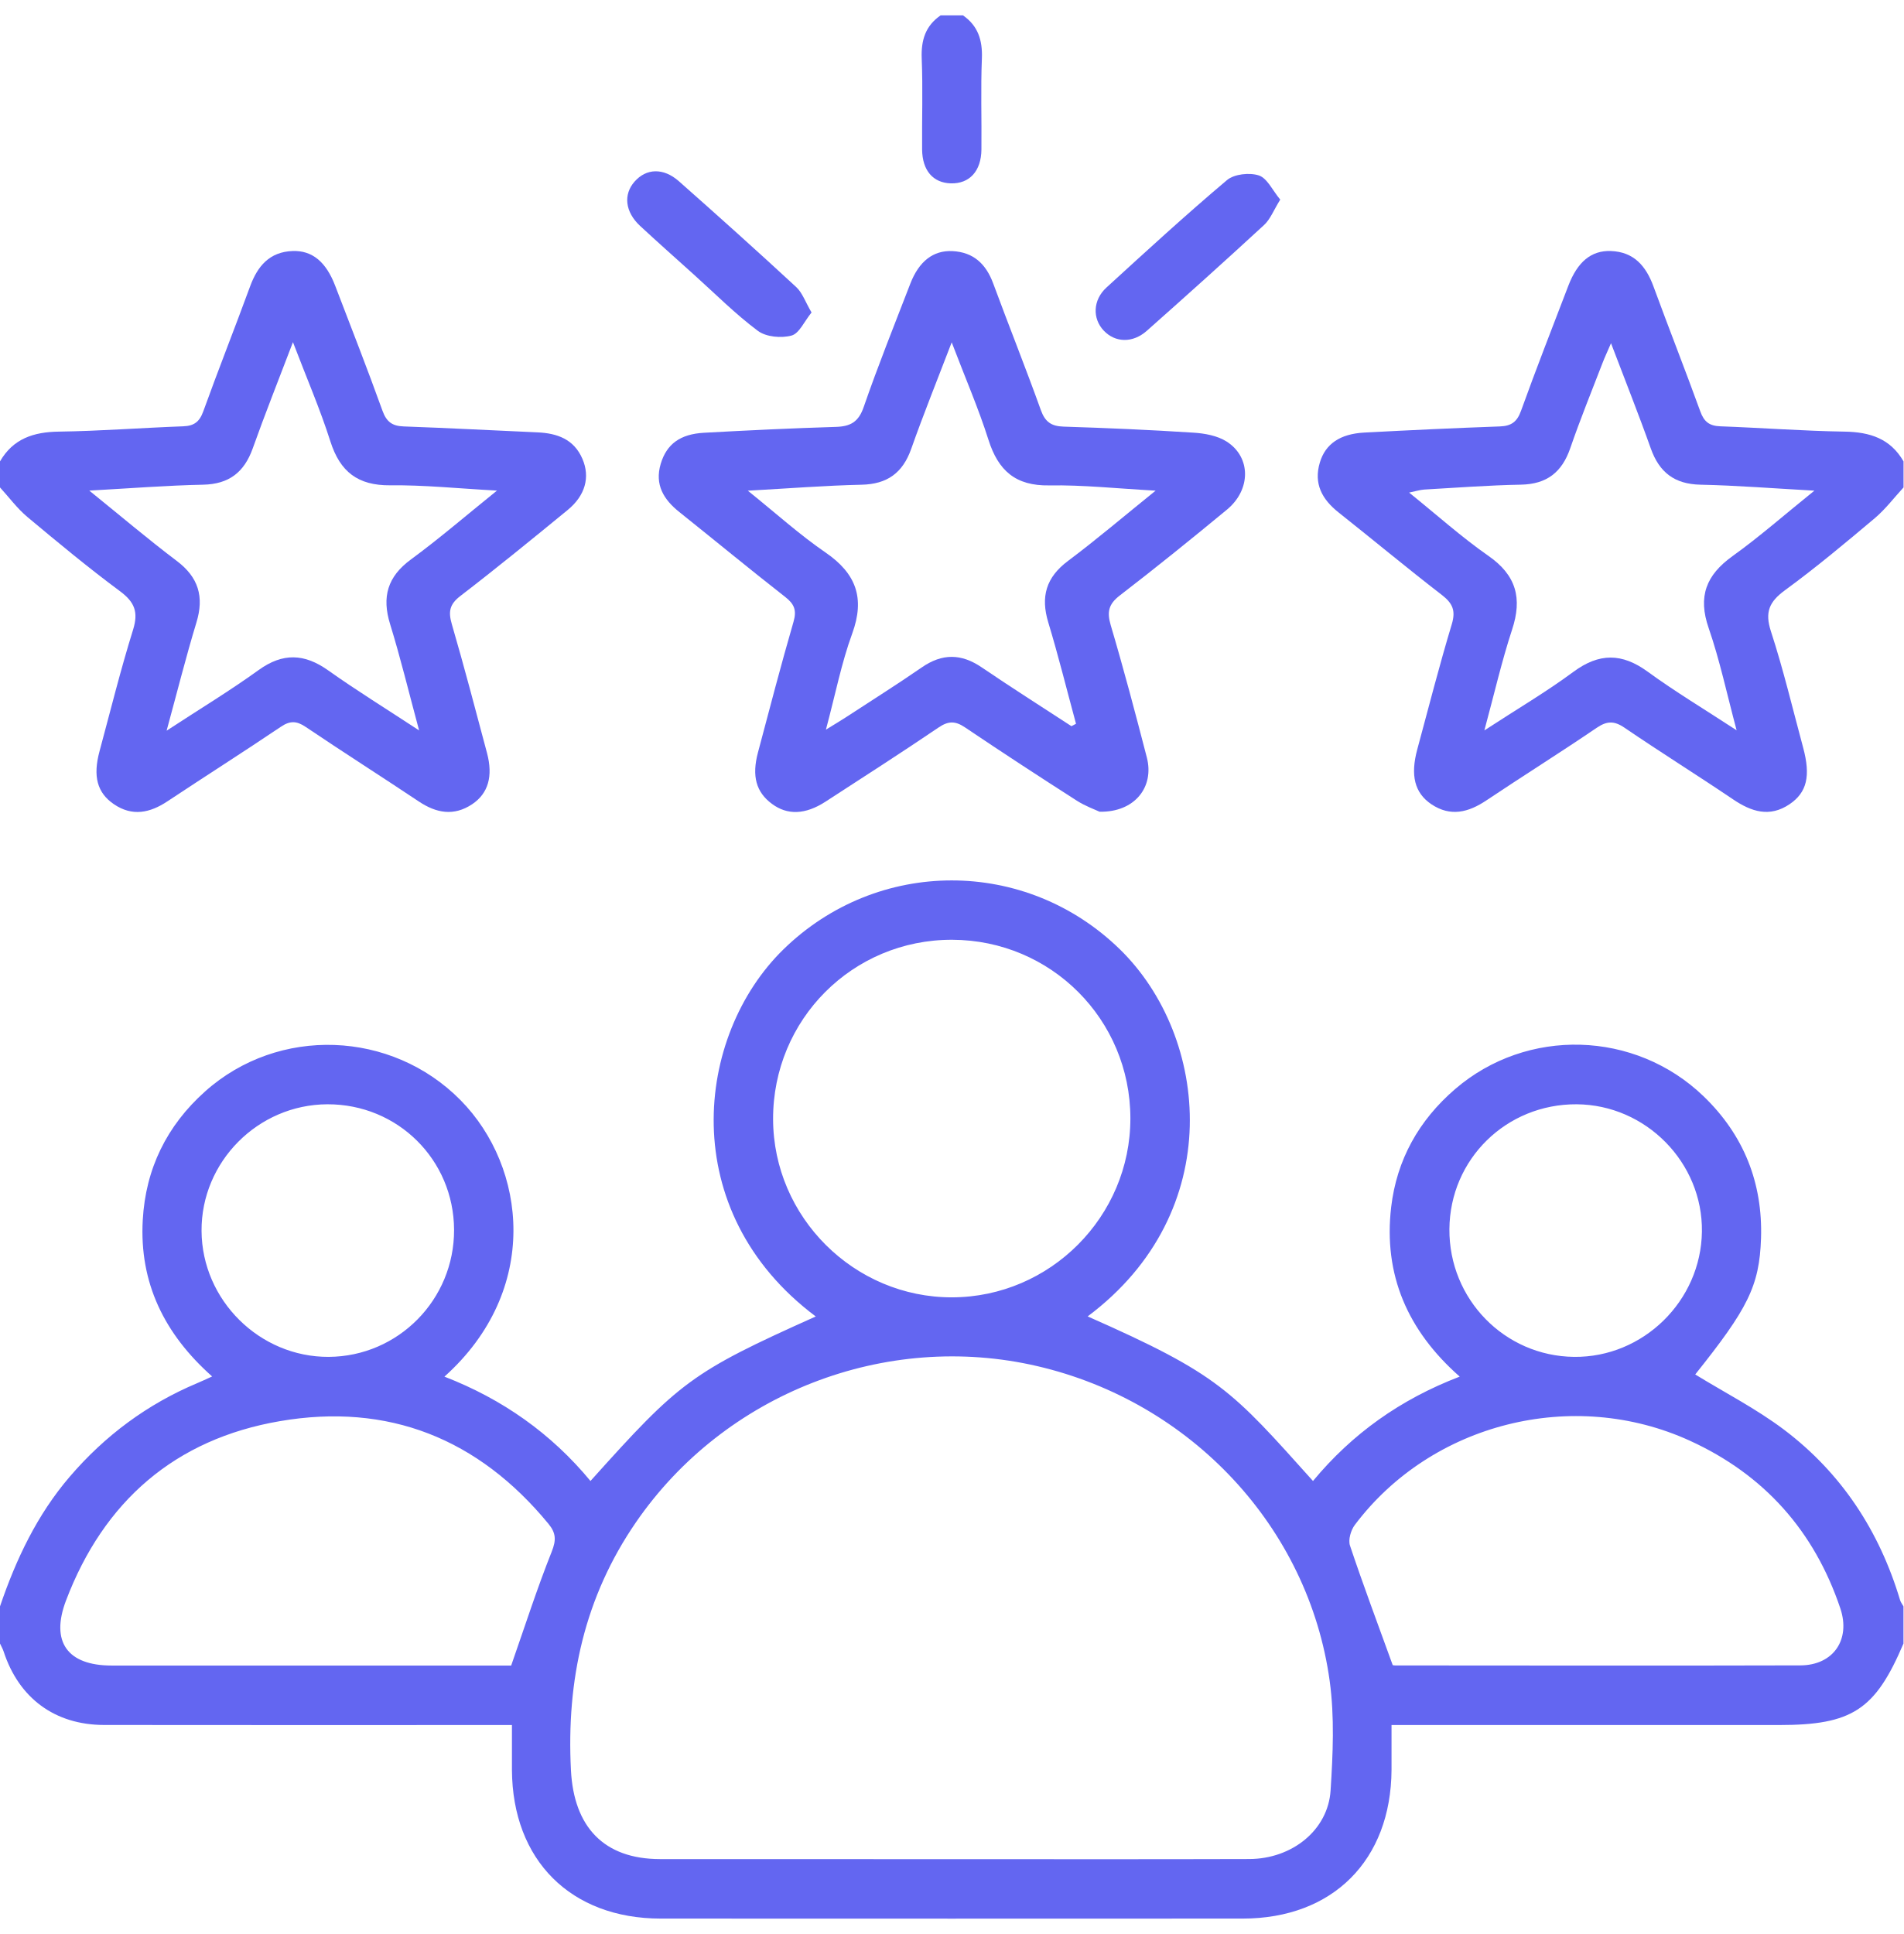
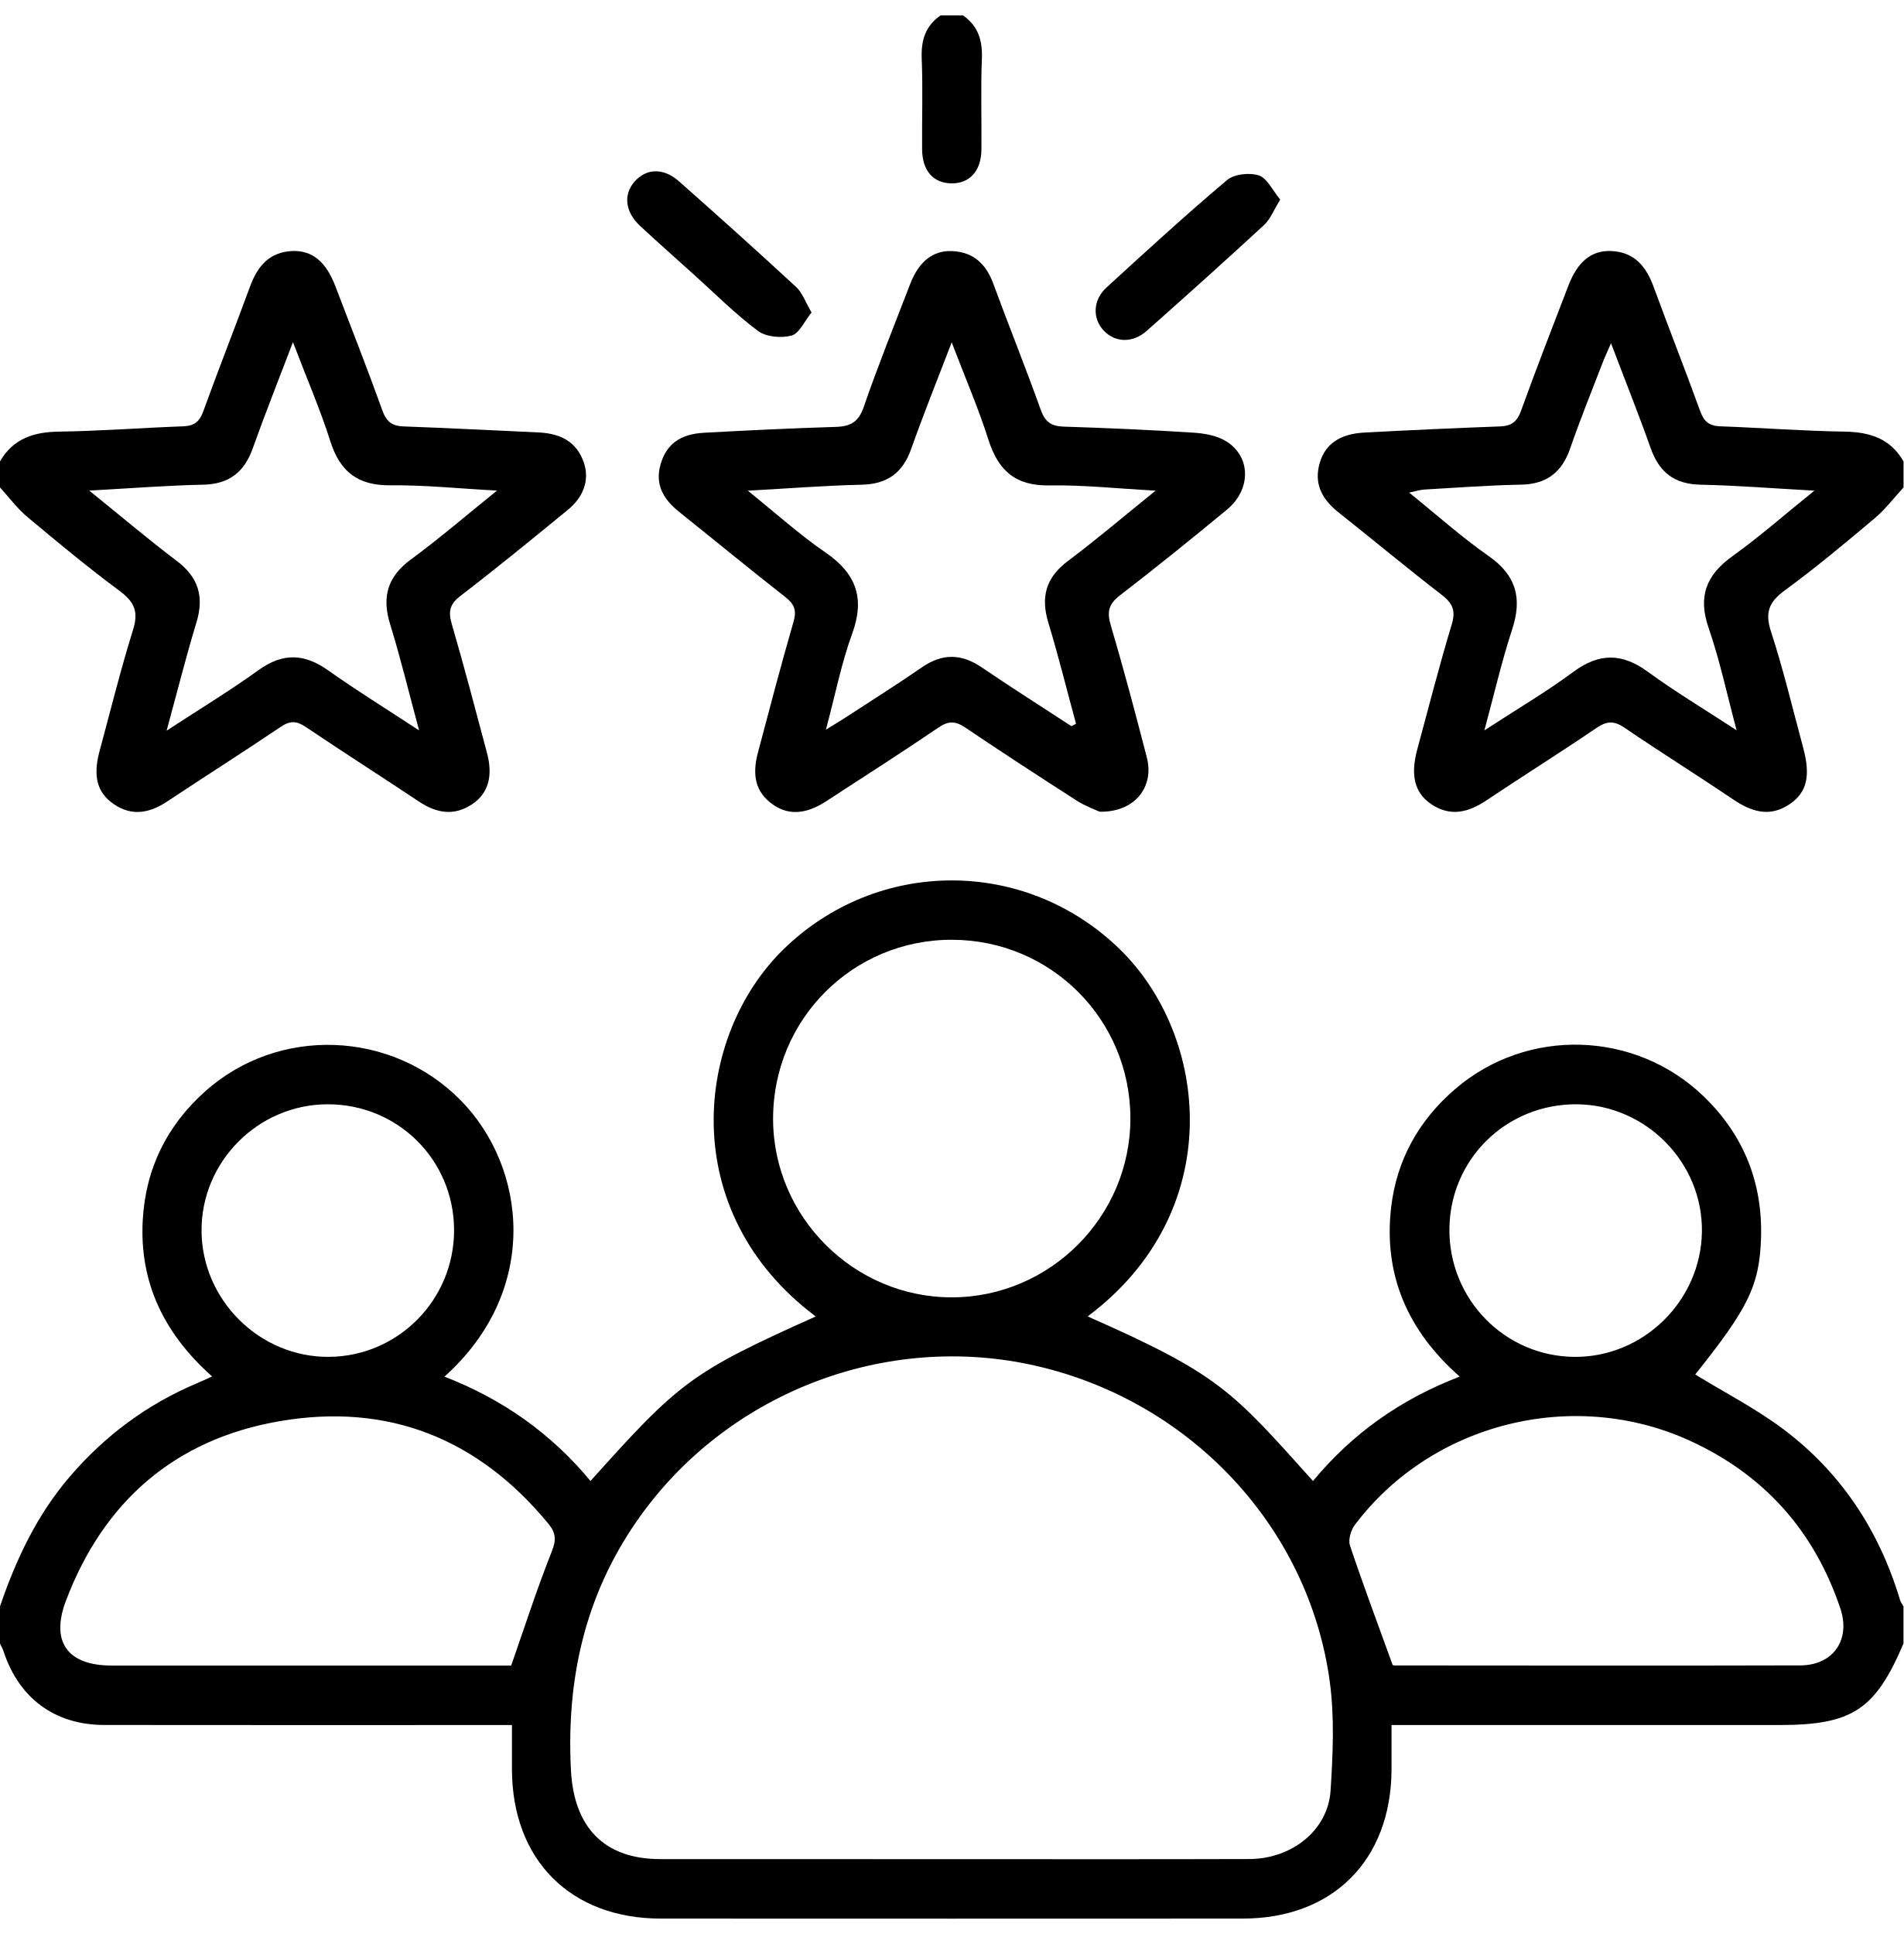
<svg xmlns="http://www.w3.org/2000/svg" width="62" height="63" viewBox="0 0 62 63" fill="none">
-   <path d="M61.889 52.122C61.215 49.872 59.98 47.984 58.107 46.57C57.203 45.889 56.179 45.364 55.217 44.773C56.916 42.645 57.31 41.901 57.36 40.338C57.419 38.534 56.799 36.975 55.493 35.715C53.259 33.56 49.734 33.462 47.395 35.478C46.213 36.495 45.494 37.781 45.313 39.322C45.057 41.52 45.843 43.344 47.546 44.843C45.604 45.587 44.036 46.712 42.767 48.243C40.117 45.293 39.724 44.778 35.427 42.882C39.98 39.479 39.393 33.77 36.477 30.924C33.406 27.928 28.583 27.935 25.52 30.924C22.641 33.731 21.989 39.452 26.571 42.884C22.511 44.704 22.138 45.007 19.233 48.243C17.957 46.699 16.37 45.577 14.476 44.844C17.617 42.03 17.153 38.021 15.004 35.841C12.754 33.557 9.069 33.418 6.68 35.554C5.431 36.67 4.744 38.073 4.65 39.739C4.534 41.785 5.351 43.454 6.91 44.838C6.707 44.93 6.567 44.996 6.424 45.056C4.797 45.74 3.418 46.765 2.27 48.105C1.206 49.347 0.522 50.794 0 52.328V53.538C0.04 53.627 0.092 53.713 0.121 53.805C0.617 55.319 1.789 56.188 3.387 56.191C7.543 56.197 11.699 56.193 15.857 56.193H16.675C16.675 56.703 16.674 57.178 16.675 57.654C16.69 60.596 18.59 62.498 21.527 62.498C27.843 62.501 34.158 62.501 40.474 62.498C43.411 62.498 45.308 60.597 45.325 57.652C45.326 57.192 45.325 56.732 45.325 56.193H57.949C60.329 56.193 61.081 55.7 62 53.538V52.328C61.963 52.26 61.911 52.195 61.889 52.122ZM6.565 40.099C6.55 37.845 8.404 35.979 10.666 35.972C12.952 35.966 14.78 37.777 14.79 40.059C14.799 42.334 12.972 44.187 10.706 44.2C8.457 44.211 6.579 42.353 6.565 40.099ZM17.97 50.547C17.496 51.736 17.103 52.96 16.65 54.255H16.162C11.987 54.255 7.811 54.257 3.636 54.255C2.197 54.255 1.64 53.483 2.149 52.14C3.379 48.9 5.706 46.878 9.116 46.294C12.644 45.687 15.581 46.862 17.865 49.639C18.112 49.94 18.12 50.17 17.97 50.547ZM25.181 36.458C25.173 33.21 27.774 30.604 31.015 30.613C34.236 30.623 36.816 33.21 36.819 36.429C36.821 39.626 34.21 42.251 31.015 42.261C27.824 42.27 25.189 39.65 25.181 36.458ZM43.34 58.324C43.258 59.614 42.086 60.555 40.688 60.558C37.439 60.568 34.19 60.562 30.942 60.562C27.793 60.562 24.645 60.563 21.498 60.56C19.664 60.558 18.692 59.507 18.597 57.667C18.445 54.73 19.038 52.022 20.72 49.58C23.607 45.39 28.841 43.351 33.788 44.502C38.792 45.666 42.623 49.746 43.311 54.761C43.471 55.929 43.416 57.14 43.34 58.324ZM47.21 40.038C47.227 37.761 49.064 35.959 51.355 35.972C53.611 35.987 55.466 37.873 55.435 40.121C55.404 42.379 53.52 44.224 51.271 44.2C49.006 44.176 47.194 42.319 47.21 40.038ZM58.638 54.25C54.242 54.262 49.845 54.254 45.449 54.252C45.391 54.252 45.331 54.233 45.362 54.237C44.871 52.881 44.398 51.622 43.972 50.348C43.909 50.159 43.999 49.849 44.128 49.676C46.626 46.354 51.244 45.193 55.044 46.932C57.465 48.039 59.095 49.872 59.943 52.392C60.287 53.417 59.712 54.247 58.638 54.25Z" fill="#6366f1" />
-   <path d="M18.971 14.948C18.695 14.306 18.149 14.112 17.502 14.084C16.051 14.021 14.601 13.942 13.149 13.891C12.775 13.878 12.589 13.741 12.458 13.379C11.967 12.016 11.438 10.665 10.919 9.312C10.621 8.53 10.17 8.154 9.531 8.177C8.78 8.204 8.389 8.666 8.146 9.33C7.647 10.691 7.112 12.039 6.62 13.403C6.497 13.741 6.321 13.874 5.968 13.887C4.618 13.936 3.268 14.041 1.918 14.06C1.095 14.071 0.428 14.289 0 15.03V15.878C0.294 16.199 0.557 16.559 0.888 16.837C1.878 17.665 2.872 18.49 3.909 19.259C4.384 19.613 4.514 19.934 4.335 20.512C3.928 21.818 3.599 23.148 3.242 24.471C3.022 25.286 3.163 25.825 3.71 26.197C4.309 26.604 4.884 26.482 5.454 26.103C6.681 25.289 7.923 24.5 9.143 23.678C9.44 23.476 9.654 23.476 9.951 23.676C11.17 24.498 12.413 25.288 13.637 26.105C14.21 26.489 14.783 26.595 15.38 26.197C15.904 25.846 16.064 25.284 15.863 24.529C15.49 23.127 15.122 21.724 14.717 20.333C14.599 19.929 14.639 19.687 14.995 19.414C16.178 18.505 17.334 17.561 18.489 16.614C19.065 16.143 19.227 15.542 18.971 14.948ZM13.385 18.224C12.621 18.784 12.432 19.445 12.707 20.333C13.043 21.421 13.311 22.532 13.651 23.793C12.566 23.081 11.609 22.49 10.692 21.839C9.917 21.288 9.214 21.258 8.425 21.826C7.495 22.498 6.51 23.093 5.427 23.802C5.775 22.527 6.058 21.395 6.397 20.281C6.655 19.438 6.466 18.805 5.754 18.269C4.828 17.57 3.943 16.818 2.908 15.981C4.256 15.907 5.435 15.813 6.615 15.789C7.464 15.771 7.955 15.382 8.233 14.604C8.628 13.495 9.064 12.4 9.542 11.146C9.989 12.318 10.429 13.332 10.761 14.378C11.076 15.368 11.656 15.818 12.71 15.809C13.811 15.796 14.912 15.912 16.188 15.981C15.169 16.803 14.304 17.549 13.385 18.224Z" fill="#6366f1" />
-   <path d="M60.082 14.06C58.732 14.039 57.382 13.936 56.032 13.887C55.677 13.874 55.503 13.737 55.382 13.401C54.888 12.039 54.355 10.689 53.856 9.328C53.612 8.664 53.218 8.204 52.469 8.177C51.828 8.154 51.382 8.529 51.082 9.313C50.564 10.666 50.034 12.018 49.543 13.382C49.413 13.744 49.225 13.878 48.851 13.891C47.38 13.944 45.909 14.013 44.438 14.091C43.647 14.133 43.172 14.462 42.991 15.064C42.782 15.759 43.064 16.269 43.603 16.695C44.725 17.585 45.827 18.503 46.96 19.377C47.312 19.65 47.423 19.884 47.288 20.333C46.881 21.682 46.532 23.05 46.164 24.409C45.935 25.255 46.074 25.828 46.621 26.197C47.243 26.615 47.829 26.466 48.416 26.072C49.605 25.276 50.819 24.517 52.002 23.712C52.338 23.484 52.572 23.473 52.913 23.705C54.079 24.5 55.277 25.247 56.446 26.037C57.045 26.442 57.639 26.637 58.29 26.197C58.858 25.812 58.981 25.276 58.732 24.353C58.391 23.089 58.089 21.813 57.684 20.57C57.477 19.937 57.629 19.601 58.143 19.225C59.152 18.487 60.112 17.683 61.068 16.878C61.414 16.585 61.693 16.214 62.002 15.878V15.03C61.574 14.286 60.907 14.073 60.082 14.06ZM56.43 18.117C55.572 18.733 55.298 19.432 55.655 20.46C56.015 21.502 56.244 22.588 56.565 23.789C55.529 23.111 54.57 22.537 53.67 21.881C52.831 21.269 52.09 21.264 51.248 21.886C50.364 22.54 49.409 23.1 48.349 23.793C48.673 22.596 48.914 21.539 49.251 20.512C49.589 19.49 49.39 18.739 48.479 18.106C47.606 17.497 46.808 16.779 45.898 16.046C46.114 16.002 46.251 15.956 46.392 15.947C47.44 15.888 48.486 15.807 49.535 15.788C50.381 15.773 50.876 15.386 51.147 14.599C51.468 13.666 51.841 12.751 52.195 11.831C52.264 11.65 52.348 11.474 52.474 11.181C52.937 12.4 53.375 13.497 53.769 14.607C54.047 15.389 54.542 15.771 55.388 15.789C56.569 15.813 57.745 15.909 59.099 15.983C58.12 16.771 57.306 17.489 56.43 18.117Z" fill="#6366f1" />
-   <path d="M31.982 1.905C31.942 2.891 31.977 3.881 31.967 4.869C31.961 5.576 31.577 5.989 30.971 5.973C30.392 5.957 30.041 5.555 30.035 4.867C30.027 3.879 30.062 2.89 30.022 1.903C29.999 1.31 30.143 0.841 30.639 0.5H31.365C31.858 0.842 32.005 1.312 31.982 1.905Z" fill="#6366f1" />
-   <path d="M39.955 14.384C39.653 14.192 39.239 14.116 38.871 14.094C37.462 14.002 36.052 13.942 34.641 13.897C34.244 13.884 34.041 13.745 33.902 13.357C33.406 11.975 32.859 10.611 32.35 9.232C32.116 8.598 31.706 8.213 31.023 8.18C30.396 8.149 29.931 8.514 29.65 9.243C29.135 10.577 28.601 11.904 28.134 13.254C27.966 13.746 27.702 13.892 27.225 13.906C25.795 13.95 24.364 14.018 22.935 14.097C22.149 14.139 21.712 14.471 21.521 15.109C21.319 15.787 21.615 16.272 22.13 16.682C23.279 17.6 24.414 18.537 25.574 19.444C25.871 19.675 25.956 19.878 25.846 20.256C25.436 21.667 25.067 23.09 24.689 24.509C24.482 25.284 24.629 25.805 25.144 26.186C25.645 26.558 26.227 26.542 26.886 26.116C28.12 25.316 29.358 24.52 30.576 23.695C30.895 23.479 31.12 23.484 31.433 23.695C32.636 24.506 33.852 25.299 35.074 26.082C35.353 26.261 35.676 26.375 35.815 26.442C36.96 26.464 37.604 25.636 37.355 24.675C36.982 23.233 36.601 21.792 36.178 20.364C36.051 19.93 36.11 19.678 36.475 19.397C37.657 18.487 38.818 17.549 39.968 16.598C40.749 15.95 40.752 14.893 39.955 14.384ZM34.79 18.27C34.073 18.805 33.89 19.436 34.145 20.277C34.476 21.369 34.749 22.478 35.048 23.577C34.998 23.603 34.948 23.629 34.899 23.655C33.924 23.019 32.939 22.394 31.977 21.74C31.31 21.286 30.689 21.28 30.022 21.742C29.211 22.303 28.373 22.828 27.547 23.369C27.387 23.473 27.222 23.571 26.902 23.768C27.214 22.602 27.409 21.593 27.758 20.639C28.18 19.483 27.887 18.684 26.891 17.999C26.052 17.424 25.291 16.735 24.358 15.984C25.704 15.91 26.88 15.816 28.057 15.79C28.898 15.773 29.402 15.408 29.681 14.62C30.073 13.509 30.514 12.418 30.999 11.152C31.444 12.319 31.874 13.31 32.198 14.332C32.516 15.332 33.081 15.831 34.175 15.812C35.271 15.794 36.37 15.913 37.641 15.983C36.603 16.82 35.718 17.575 34.79 18.27Z" fill="#6366f1" />
-   <path d="M41.7 6.502C41.486 6.846 41.378 7.141 41.173 7.33C39.914 8.492 38.638 9.637 37.356 10.774C36.895 11.185 36.323 11.164 35.95 10.769C35.579 10.375 35.595 9.774 36.039 9.367C37.332 8.184 38.626 6.997 39.966 5.866C40.2 5.669 40.699 5.615 41.004 5.715C41.277 5.807 41.449 6.201 41.7 6.502Z" fill="#6366f1" />
-   <path d="M26.434 10.179C26.198 10.468 26.033 10.864 25.781 10.931C25.445 11.022 24.951 10.977 24.683 10.776C23.944 10.223 23.287 9.561 22.597 8.941C22.013 8.414 21.424 7.893 20.847 7.357C20.36 6.903 20.298 6.336 20.668 5.917C21.049 5.482 21.608 5.458 22.113 5.904C23.397 7.039 24.672 8.183 25.931 9.348C26.135 9.535 26.233 9.838 26.434 10.179Z" fill="#6366f1" />
+   <path d="M61.889 52.122C61.215 49.872 59.98 47.984 58.107 46.57C57.203 45.889 56.179 45.364 55.217 44.773C56.916 42.645 57.31 41.901 57.36 40.338C57.419 38.534 56.799 36.975 55.493 35.715C53.259 33.56 49.734 33.462 47.395 35.478C46.213 36.495 45.494 37.781 45.313 39.322C45.057 41.52 45.843 43.344 47.546 44.843C45.604 45.587 44.036 46.712 42.767 48.243C40.117 45.293 39.724 44.778 35.427 42.882C39.98 39.479 39.393 33.77 36.477 30.924C33.406 27.928 28.583 27.935 25.52 30.924C22.641 33.731 21.989 39.452 26.571 42.884C22.511 44.704 22.138 45.007 19.233 48.243C17.957 46.699 16.37 45.577 14.476 44.844C17.617 42.03 17.153 38.021 15.004 35.841C12.754 33.557 9.069 33.418 6.68 35.554C5.431 36.67 4.744 38.073 4.65 39.739C4.534 41.785 5.351 43.454 6.91 44.838C6.707 44.93 6.567 44.996 6.424 45.056C4.797 45.74 3.418 46.765 2.27 48.105C1.206 49.347 0.522 50.794 0 52.328V53.538C0.04 53.627 0.092 53.713 0.121 53.805C0.617 55.319 1.789 56.188 3.387 56.191C7.543 56.197 11.699 56.193 15.857 56.193H16.675C16.675 56.703 16.674 57.178 16.675 57.654C16.69 60.596 18.59 62.498 21.527 62.498C27.843 62.501 34.158 62.501 40.474 62.498C43.411 62.498 45.308 60.597 45.325 57.652C45.326 57.192 45.325 56.732 45.325 56.193H57.949C60.329 56.193 61.081 55.7 62 53.538V52.328C61.963 52.26 61.911 52.195 61.889 52.122ZM6.565 40.099C6.55 37.845 8.404 35.979 10.666 35.972C12.952 35.966 14.78 37.777 14.79 40.059C14.799 42.334 12.972 44.187 10.706 44.2C8.457 44.211 6.579 42.353 6.565 40.099ZM17.97 50.547C17.496 51.736 17.103 52.96 16.65 54.255H16.162C11.987 54.255 7.811 54.257 3.636 54.255C2.197 54.255 1.64 53.483 2.149 52.14C3.379 48.9 5.706 46.878 9.116 46.294C12.644 45.687 15.581 46.862 17.865 49.639C18.112 49.94 18.12 50.17 17.97 50.547ZM25.181 36.458C25.173 33.21 27.774 30.604 31.015 30.613C34.236 30.623 36.816 33.21 36.819 36.429C36.821 39.626 34.21 42.251 31.015 42.261C27.824 42.27 25.189 39.65 25.181 36.458ZM43.34 58.324C43.258 59.614 42.086 60.555 40.688 60.558C37.439 60.568 34.19 60.562 30.942 60.562C27.793 60.562 24.645 60.563 21.498 60.56C19.664 60.558 18.692 59.507 18.597 57.667C18.445 54.73 19.038 52.022 20.72 49.58C23.607 45.39 28.841 43.351 33.788 44.502C38.792 45.666 42.623 49.746 43.311 54.761C43.471 55.929 43.416 57.14 43.34 58.324ZM47.21 40.038C47.227 37.761 49.064 35.959 51.355 35.972C53.611 35.987 55.466 37.873 55.435 40.121C55.404 42.379 53.52 44.224 51.271 44.2C49.006 44.176 47.194 42.319 47.21 40.038ZM58.638 54.25C54.242 54.262 49.845 54.254 45.449 54.252C45.391 54.252 45.331 54.233 45.362 54.237C44.871 52.881 44.398 51.622 43.972 50.348C43.909 50.159 43.999 49.849 44.128 49.676C46.626 46.354 51.244 45.193 55.044 46.932C57.465 48.039 59.095 49.872 59.943 52.392C60.287 53.417 59.712 54.247 58.638 54.25Z" fill="#000000" />
+   <path d="M18.971 14.948C18.695 14.306 18.149 14.112 17.502 14.084C16.051 14.021 14.601 13.942 13.149 13.891C12.775 13.878 12.589 13.741 12.458 13.379C11.967 12.016 11.438 10.665 10.919 9.312C10.621 8.53 10.17 8.154 9.531 8.177C8.78 8.204 8.389 8.666 8.146 9.33C7.647 10.691 7.112 12.039 6.62 13.403C6.497 13.741 6.321 13.874 5.968 13.887C4.618 13.936 3.268 14.041 1.918 14.06C1.095 14.071 0.428 14.289 0 15.03V15.878C0.294 16.199 0.557 16.559 0.888 16.837C1.878 17.665 2.872 18.49 3.909 19.259C4.384 19.613 4.514 19.934 4.335 20.512C3.928 21.818 3.599 23.148 3.242 24.471C3.022 25.286 3.163 25.825 3.71 26.197C4.309 26.604 4.884 26.482 5.454 26.103C6.681 25.289 7.923 24.5 9.143 23.678C9.44 23.476 9.654 23.476 9.951 23.676C11.17 24.498 12.413 25.288 13.637 26.105C14.21 26.489 14.783 26.595 15.38 26.197C15.904 25.846 16.064 25.284 15.863 24.529C15.49 23.127 15.122 21.724 14.717 20.333C14.599 19.929 14.639 19.687 14.995 19.414C16.178 18.505 17.334 17.561 18.489 16.614C19.065 16.143 19.227 15.542 18.971 14.948ZM13.385 18.224C12.621 18.784 12.432 19.445 12.707 20.333C13.043 21.421 13.311 22.532 13.651 23.793C12.566 23.081 11.609 22.49 10.692 21.839C9.917 21.288 9.214 21.258 8.425 21.826C7.495 22.498 6.51 23.093 5.427 23.802C5.775 22.527 6.058 21.395 6.397 20.281C6.655 19.438 6.466 18.805 5.754 18.269C4.828 17.57 3.943 16.818 2.908 15.981C4.256 15.907 5.435 15.813 6.615 15.789C7.464 15.771 7.955 15.382 8.233 14.604C8.628 13.495 9.064 12.4 9.542 11.146C9.989 12.318 10.429 13.332 10.761 14.378C11.076 15.368 11.656 15.818 12.71 15.809C13.811 15.796 14.912 15.912 16.188 15.981C15.169 16.803 14.304 17.549 13.385 18.224Z" fill="#000000" />
+   <path d="M60.082 14.06C58.732 14.039 57.382 13.936 56.032 13.887C55.677 13.874 55.503 13.737 55.382 13.401C54.888 12.039 54.355 10.689 53.856 9.328C53.612 8.664 53.218 8.204 52.469 8.177C51.828 8.154 51.382 8.529 51.082 9.313C50.564 10.666 50.034 12.018 49.543 13.382C49.413 13.744 49.225 13.878 48.851 13.891C47.38 13.944 45.909 14.013 44.438 14.091C43.647 14.133 43.172 14.462 42.991 15.064C42.782 15.759 43.064 16.269 43.603 16.695C44.725 17.585 45.827 18.503 46.96 19.377C47.312 19.65 47.423 19.884 47.288 20.333C46.881 21.682 46.532 23.05 46.164 24.409C45.935 25.255 46.074 25.828 46.621 26.197C47.243 26.615 47.829 26.466 48.416 26.072C49.605 25.276 50.819 24.517 52.002 23.712C52.338 23.484 52.572 23.473 52.913 23.705C54.079 24.5 55.277 25.247 56.446 26.037C57.045 26.442 57.639 26.637 58.29 26.197C58.858 25.812 58.981 25.276 58.732 24.353C58.391 23.089 58.089 21.813 57.684 20.57C57.477 19.937 57.629 19.601 58.143 19.225C59.152 18.487 60.112 17.683 61.068 16.878C61.414 16.585 61.693 16.214 62.002 15.878V15.03C61.574 14.286 60.907 14.073 60.082 14.06ZM56.43 18.117C55.572 18.733 55.298 19.432 55.655 20.46C56.015 21.502 56.244 22.588 56.565 23.789C55.529 23.111 54.57 22.537 53.67 21.881C52.831 21.269 52.09 21.264 51.248 21.886C50.364 22.54 49.409 23.1 48.349 23.793C48.673 22.596 48.914 21.539 49.251 20.512C49.589 19.49 49.39 18.739 48.479 18.106C47.606 17.497 46.808 16.779 45.898 16.046C46.114 16.002 46.251 15.956 46.392 15.947C47.44 15.888 48.486 15.807 49.535 15.788C50.381 15.773 50.876 15.386 51.147 14.599C51.468 13.666 51.841 12.751 52.195 11.831C52.264 11.65 52.348 11.474 52.474 11.181C52.937 12.4 53.375 13.497 53.769 14.607C54.047 15.389 54.542 15.771 55.388 15.789C56.569 15.813 57.745 15.909 59.099 15.983C58.12 16.771 57.306 17.489 56.43 18.117Z" fill="#000000" />
+   <path d="M31.982 1.905C31.942 2.891 31.977 3.881 31.967 4.869C31.961 5.576 31.577 5.989 30.971 5.973C30.392 5.957 30.041 5.555 30.035 4.867C30.027 3.879 30.062 2.89 30.022 1.903C29.999 1.31 30.143 0.841 30.639 0.5H31.365C31.858 0.842 32.005 1.312 31.982 1.905Z" fill="#000000" />
+   <path d="M39.955 14.384C39.653 14.192 39.239 14.116 38.871 14.094C37.462 14.002 36.052 13.942 34.641 13.897C34.244 13.884 34.041 13.745 33.902 13.357C33.406 11.975 32.859 10.611 32.35 9.232C32.116 8.598 31.706 8.213 31.023 8.18C30.396 8.149 29.931 8.514 29.65 9.243C29.135 10.577 28.601 11.904 28.134 13.254C27.966 13.746 27.702 13.892 27.225 13.906C25.795 13.95 24.364 14.018 22.935 14.097C22.149 14.139 21.712 14.471 21.521 15.109C21.319 15.787 21.615 16.272 22.13 16.682C23.279 17.6 24.414 18.537 25.574 19.444C25.871 19.675 25.956 19.878 25.846 20.256C25.436 21.667 25.067 23.09 24.689 24.509C24.482 25.284 24.629 25.805 25.144 26.186C25.645 26.558 26.227 26.542 26.886 26.116C28.12 25.316 29.358 24.52 30.576 23.695C30.895 23.479 31.12 23.484 31.433 23.695C32.636 24.506 33.852 25.299 35.074 26.082C35.353 26.261 35.676 26.375 35.815 26.442C36.96 26.464 37.604 25.636 37.355 24.675C36.982 23.233 36.601 21.792 36.178 20.364C36.051 19.93 36.11 19.678 36.475 19.397C37.657 18.487 38.818 17.549 39.968 16.598C40.749 15.95 40.752 14.893 39.955 14.384ZM34.79 18.27C34.073 18.805 33.89 19.436 34.145 20.277C34.476 21.369 34.749 22.478 35.048 23.577C34.998 23.603 34.948 23.629 34.899 23.655C33.924 23.019 32.939 22.394 31.977 21.74C31.31 21.286 30.689 21.28 30.022 21.742C29.211 22.303 28.373 22.828 27.547 23.369C27.387 23.473 27.222 23.571 26.902 23.768C27.214 22.602 27.409 21.593 27.758 20.639C28.18 19.483 27.887 18.684 26.891 17.999C26.052 17.424 25.291 16.735 24.358 15.984C25.704 15.91 26.88 15.816 28.057 15.79C28.898 15.773 29.402 15.408 29.681 14.62C30.073 13.509 30.514 12.418 30.999 11.152C31.444 12.319 31.874 13.31 32.198 14.332C32.516 15.332 33.081 15.831 34.175 15.812C35.271 15.794 36.37 15.913 37.641 15.983C36.603 16.82 35.718 17.575 34.79 18.27Z" fill="#000000" />
+   <path d="M41.7 6.502C41.486 6.846 41.378 7.141 41.173 7.33C39.914 8.492 38.638 9.637 37.356 10.774C36.895 11.185 36.323 11.164 35.95 10.769C35.579 10.375 35.595 9.774 36.039 9.367C37.332 8.184 38.626 6.997 39.966 5.866C40.2 5.669 40.699 5.615 41.004 5.715C41.277 5.807 41.449 6.201 41.7 6.502Z" fill="#000000" />
+   <path d="M26.434 10.179C26.198 10.468 26.033 10.864 25.781 10.931C25.445 11.022 24.951 10.977 24.683 10.776C23.944 10.223 23.287 9.561 22.597 8.941C22.013 8.414 21.424 7.893 20.847 7.357C20.36 6.903 20.298 6.336 20.668 5.917C21.049 5.482 21.608 5.458 22.113 5.904C23.397 7.039 24.672 8.183 25.931 9.348C26.135 9.535 26.233 9.838 26.434 10.179Z" fill="#000000" />
</svg>
